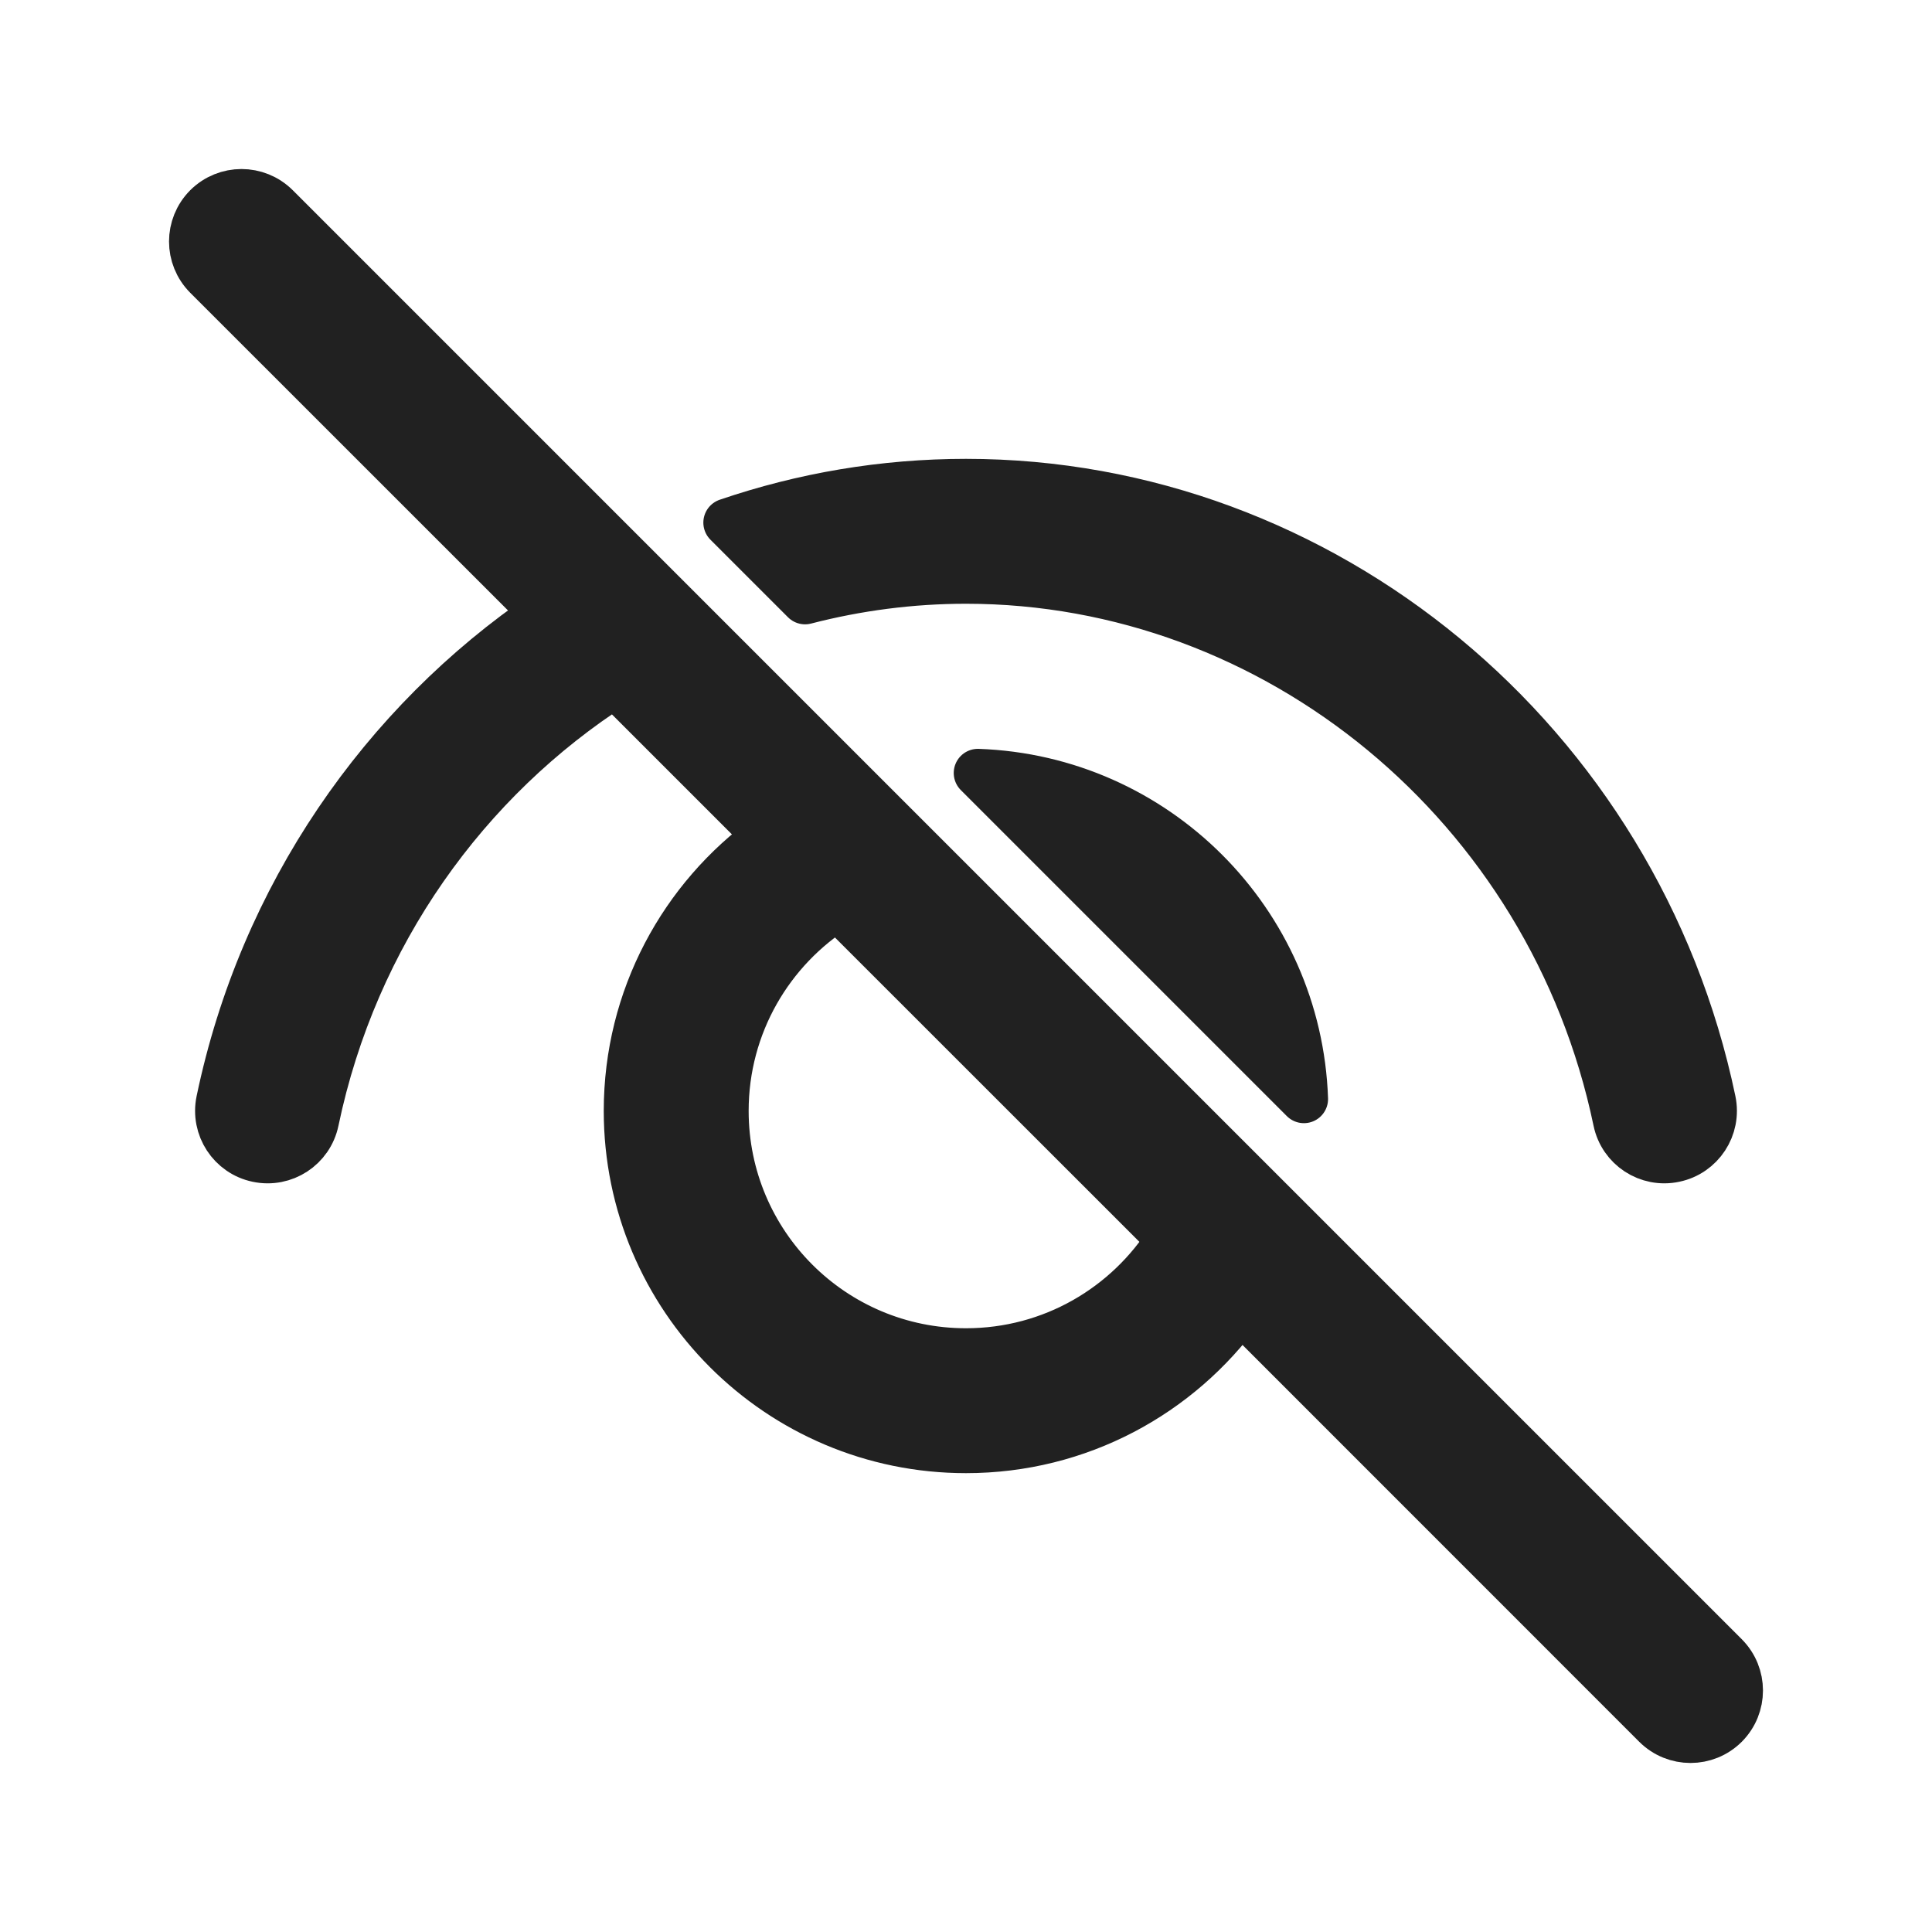
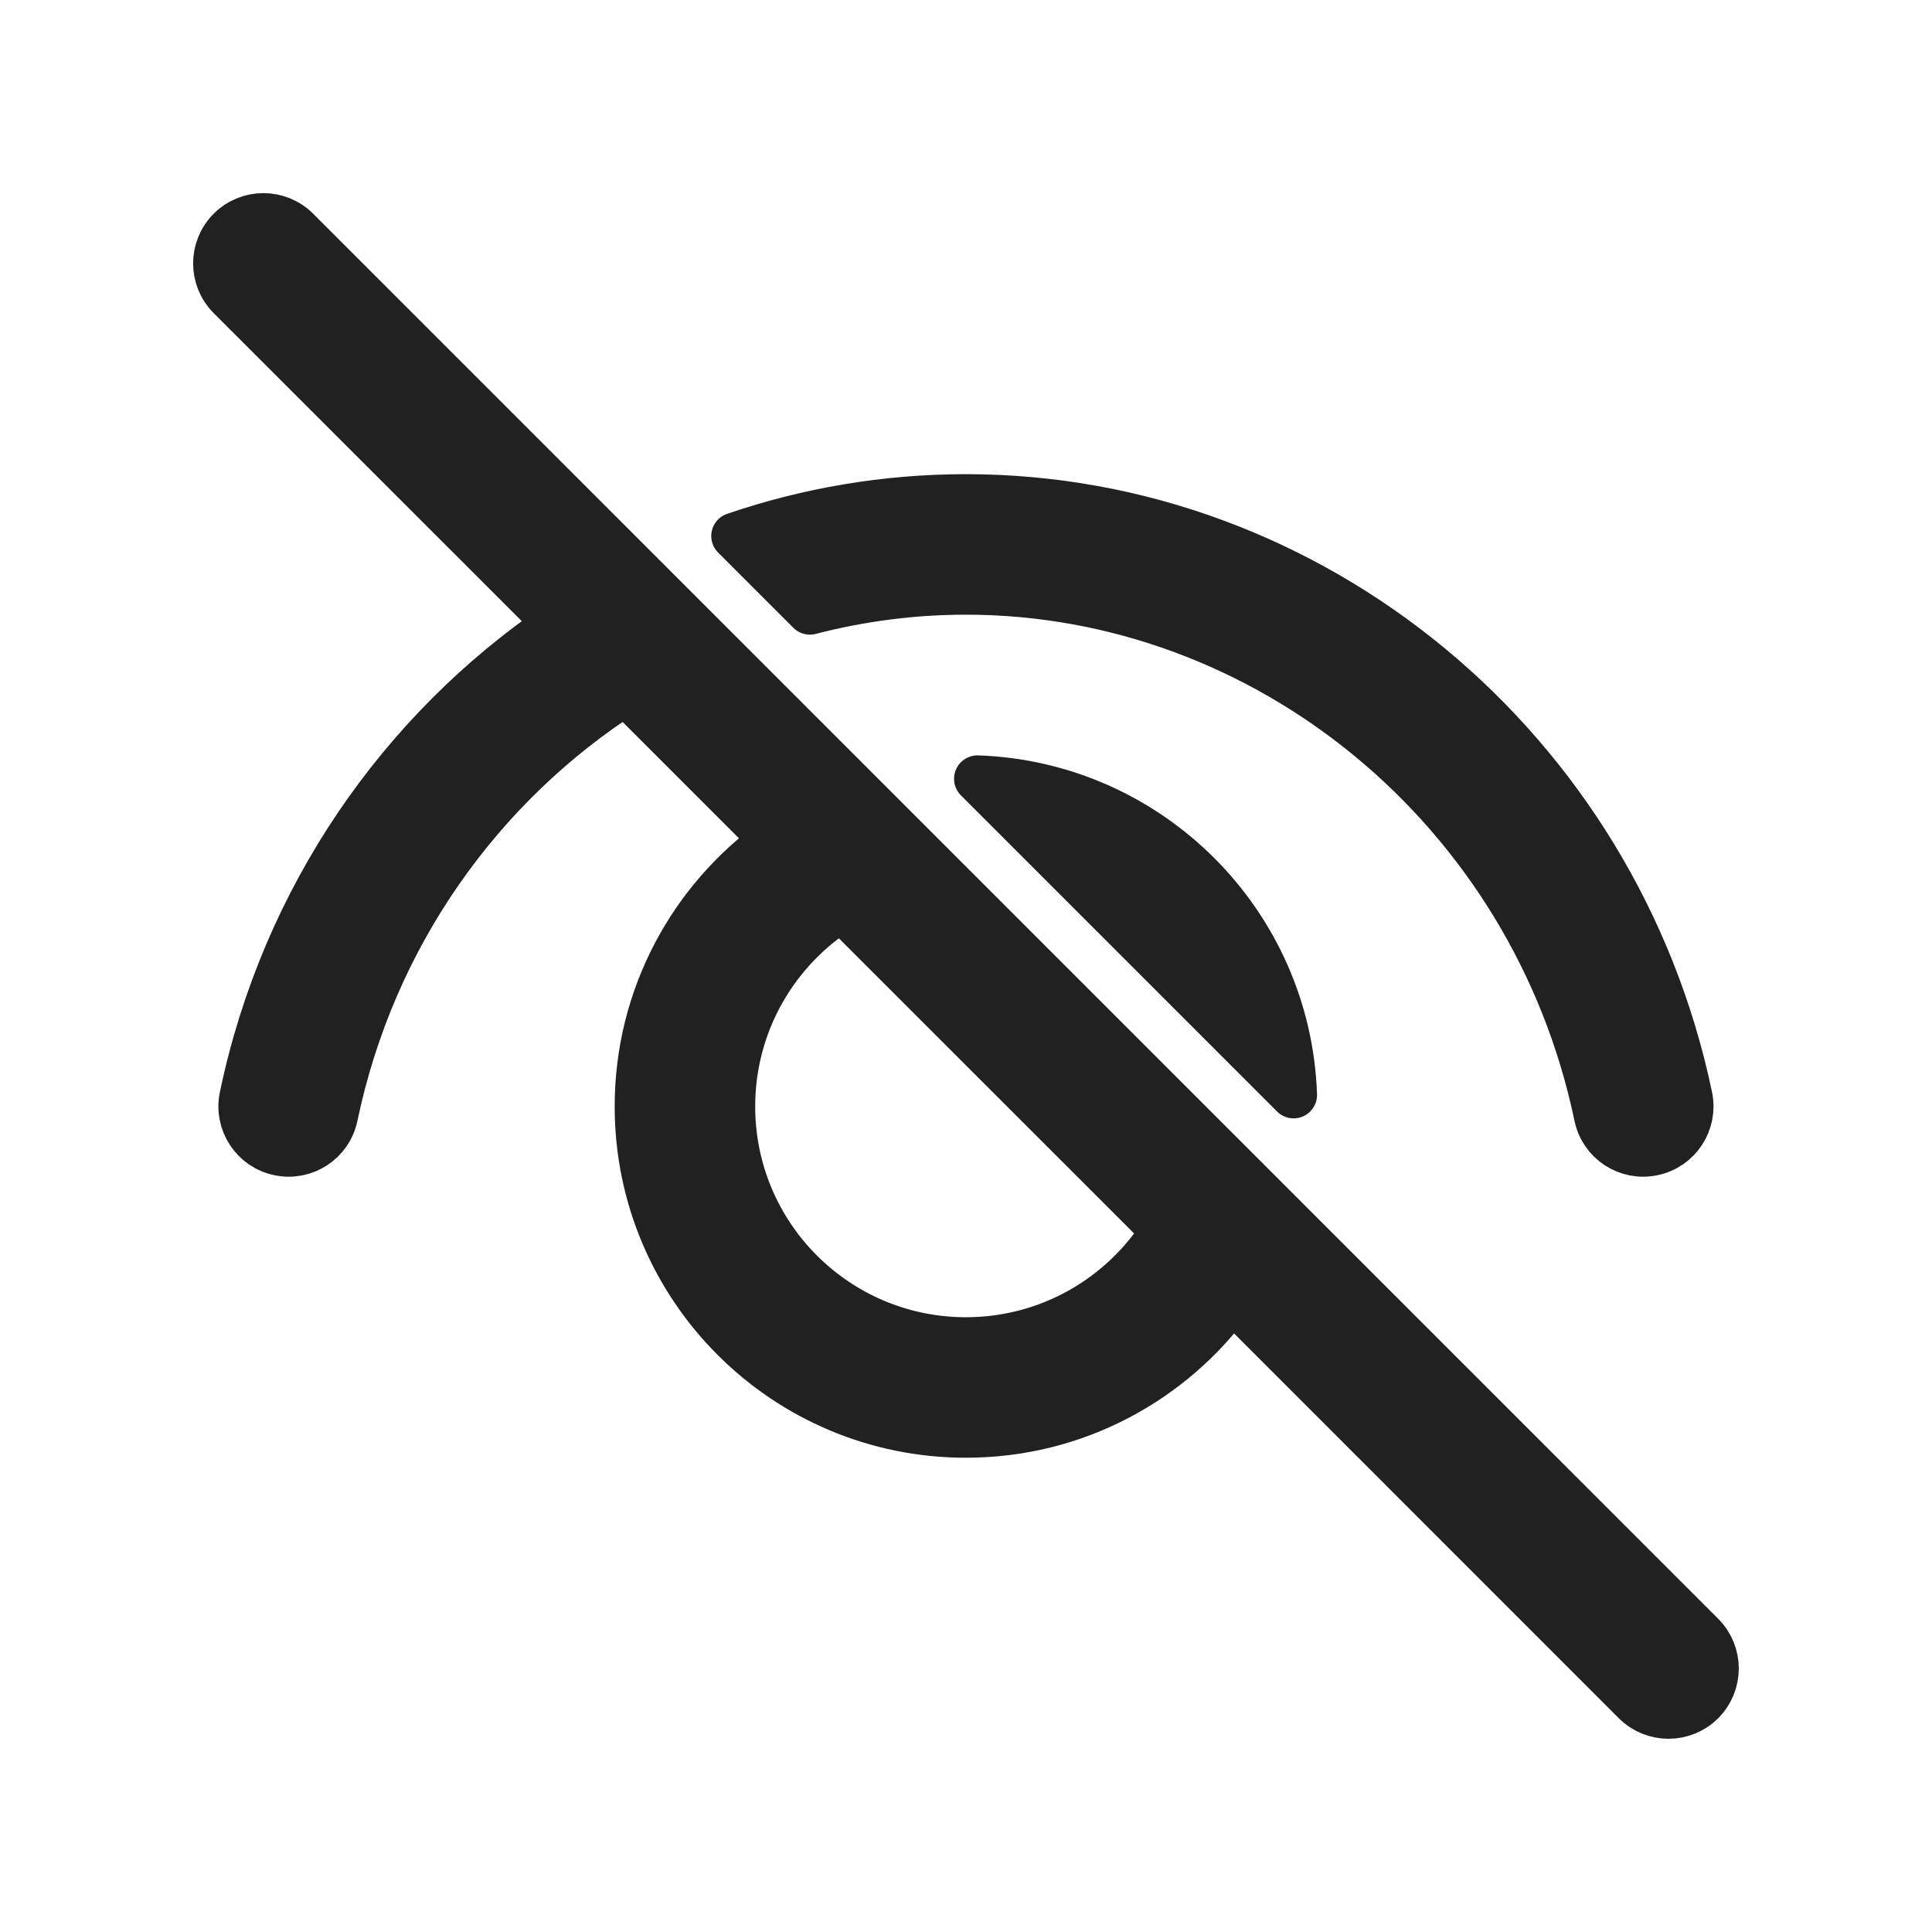
- <svg xmlns="http://www.w3.org/2000/svg" width="20" height="20" viewBox="0 0 20 20" fill="none" stroke="#212121" stroke-width="0.5" stroke-linejoin="round" stroke-linecap="round">
+ <svg xmlns="http://www.w3.org/2000/svg" width="20" height="20" viewBox="-0.312 -0.312 20.625 20.625" fill="none" stroke="#212121" stroke-width="0.5" stroke-linejoin="round" stroke-linecap="round">
  <path d="M2.854 2.146C2.658 1.951 2.342 1.951 2.146 2.146C1.951 2.342 1.951 2.658 2.146 2.854L5.645 6.352C3.97 7.492 2.723 9.274 2.28 11.398C2.224 11.668 2.397 11.933 2.667 11.989C2.938 12.046 3.203 11.873 3.259 11.602C3.663 9.667 4.824 8.063 6.367 7.074L7.953 8.66C7.073 9.296 6.5 10.331 6.5 11.5C6.5 13.433 8.067 15 10 15C11.169 15 12.204 14.427 12.84 13.547L17.146 17.854C17.342 18.049 17.658 18.049 17.854 17.854C18.049 17.658 18.049 17.342 17.854 17.146L2.854 2.146ZM12.119 12.826C11.677 13.531 10.893 14 10 14C8.619 14 7.5 12.881 7.5 11.5C7.5 10.607 7.969 9.823 8.673 9.381L12.119 12.826ZM10.123 8.002L13.498 11.377C13.434 9.542 11.958 8.066 10.123 8.002ZM10 6C9.43 6 8.871 6.074 8.334 6.213L7.531 5.41C8.313 5.143 9.145 5 10 5C13.693 5 16.942 7.673 17.72 11.398C17.776 11.668 17.603 11.933 17.332 11.989C17.062 12.046 16.797 11.873 16.741 11.602C16.057 8.327 13.206 6 10 6Z" fill="#212121" />
</svg>
